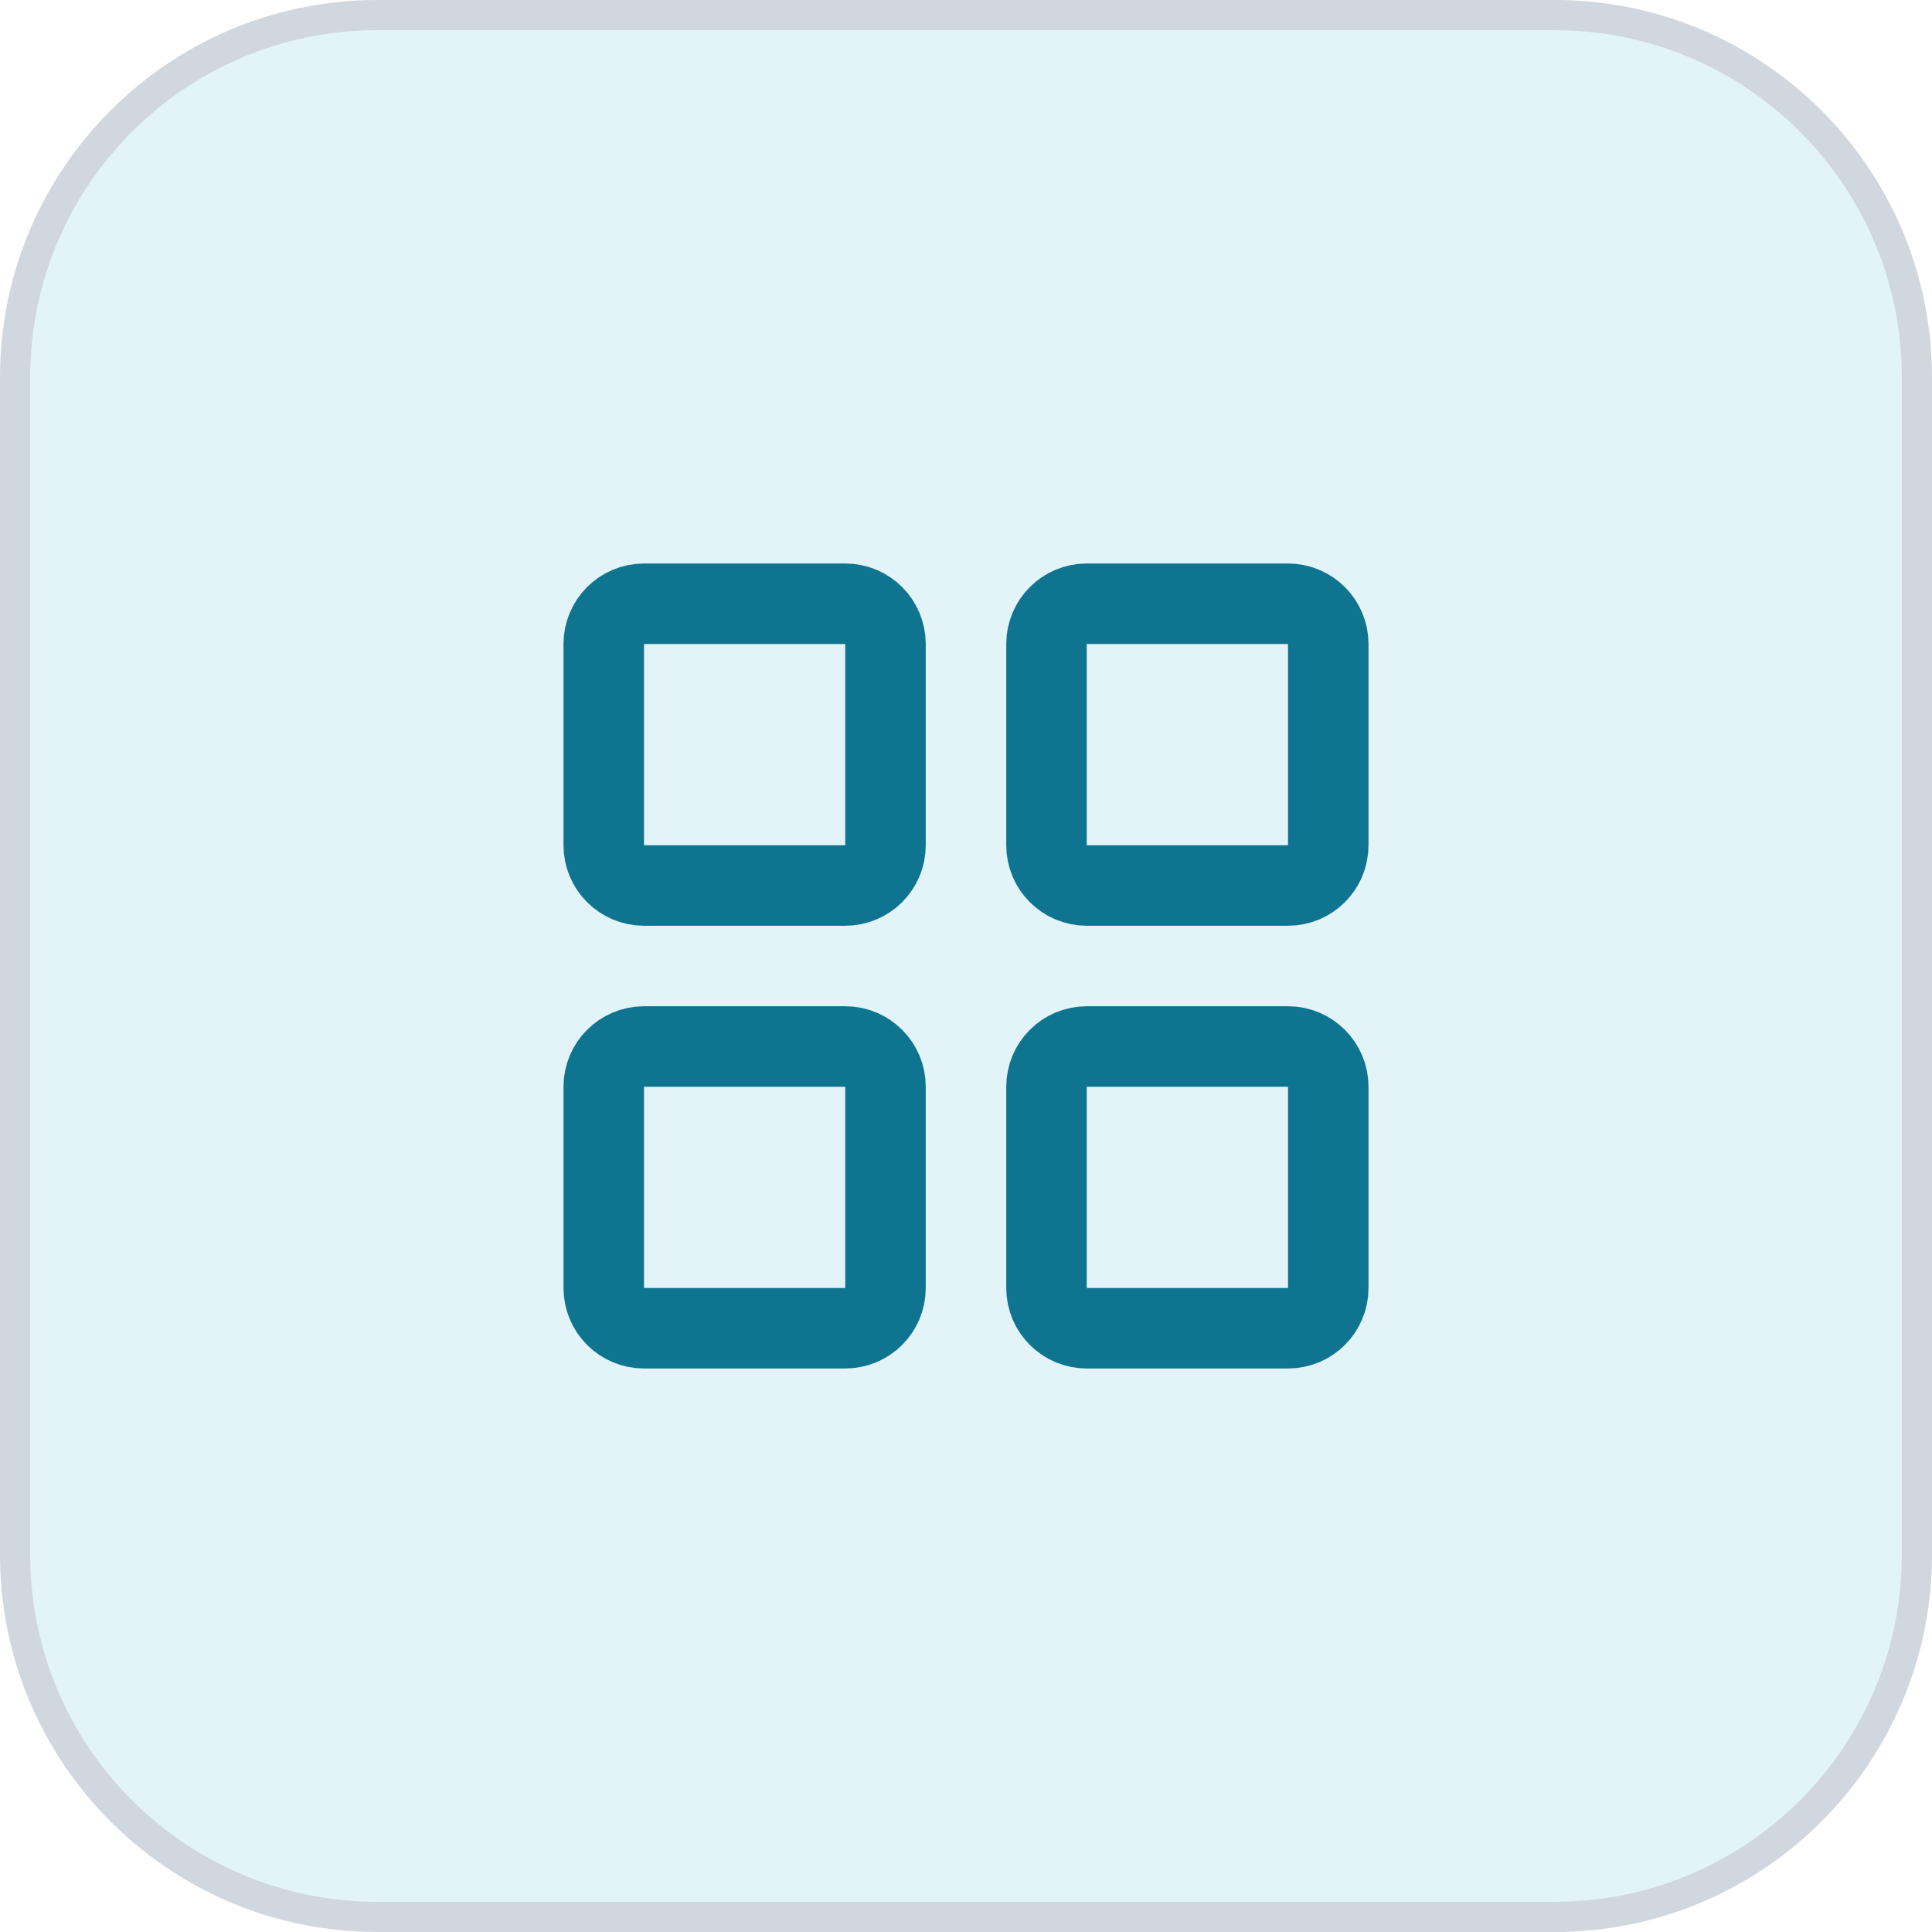
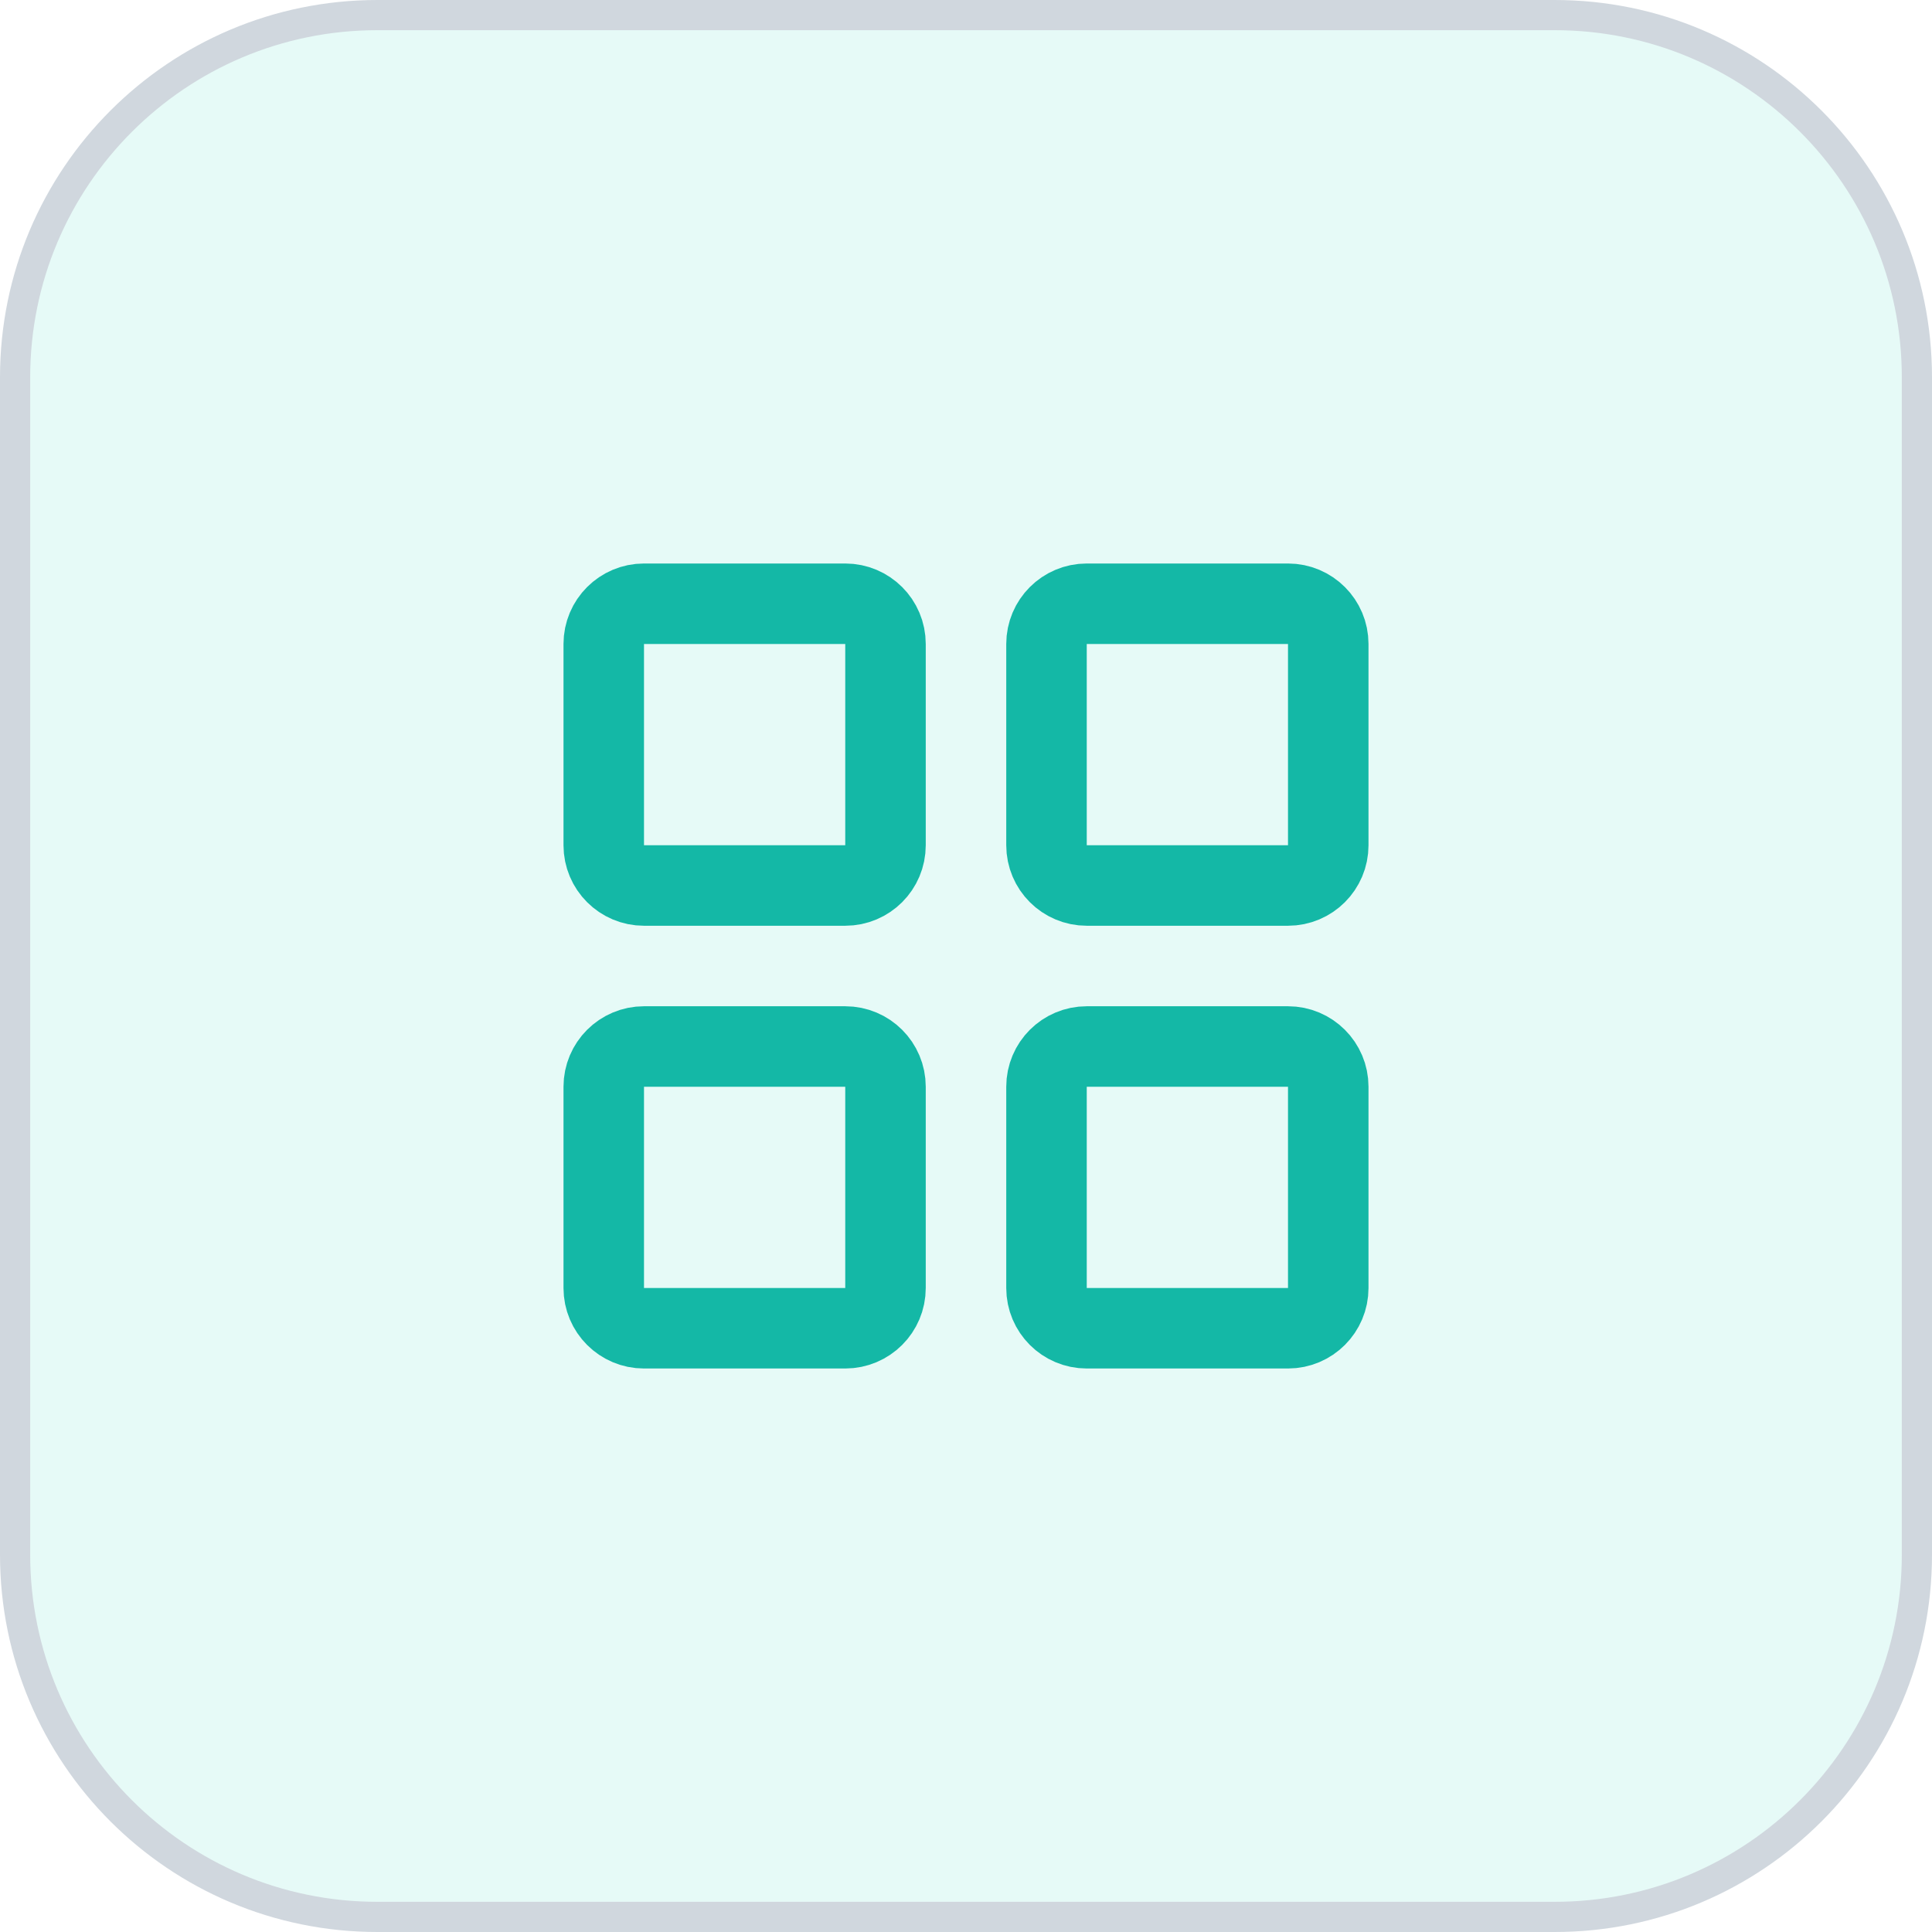
<svg xmlns="http://www.w3.org/2000/svg" width="64" height="64" viewBox="0 0 64 64" role="img" aria-label="grid icon">
-   <rect x="0.5" y="0.5" width="63" height="63" rx="12" fill="#E3F4F8" stroke="#D0D7DE" />
-   <g transform="translate(16 16) scale(1.333333)" fill="none" stroke="#0E7490" stroke-width="2" stroke-linecap="round" stroke-linejoin="round">
+   <rect x="0.5" y="0.5" width="63" height="63" rx="12" fill="#E6FAF7" stroke="#D0D7DE" />
+   <g transform="translate(16 16) scale(1.333333)" fill="none" stroke="#14B8A6" stroke-width="2" stroke-linecap="round" stroke-linejoin="round">
    <rect width="7" height="7" x="3" y="3" rx="1" />
    <rect width="7" height="7" x="14" y="3" rx="1" />
    <rect width="7" height="7" x="14" y="14" rx="1" />
    <rect width="7" height="7" x="3" y="14" rx="1" />
  </g>
</svg>
